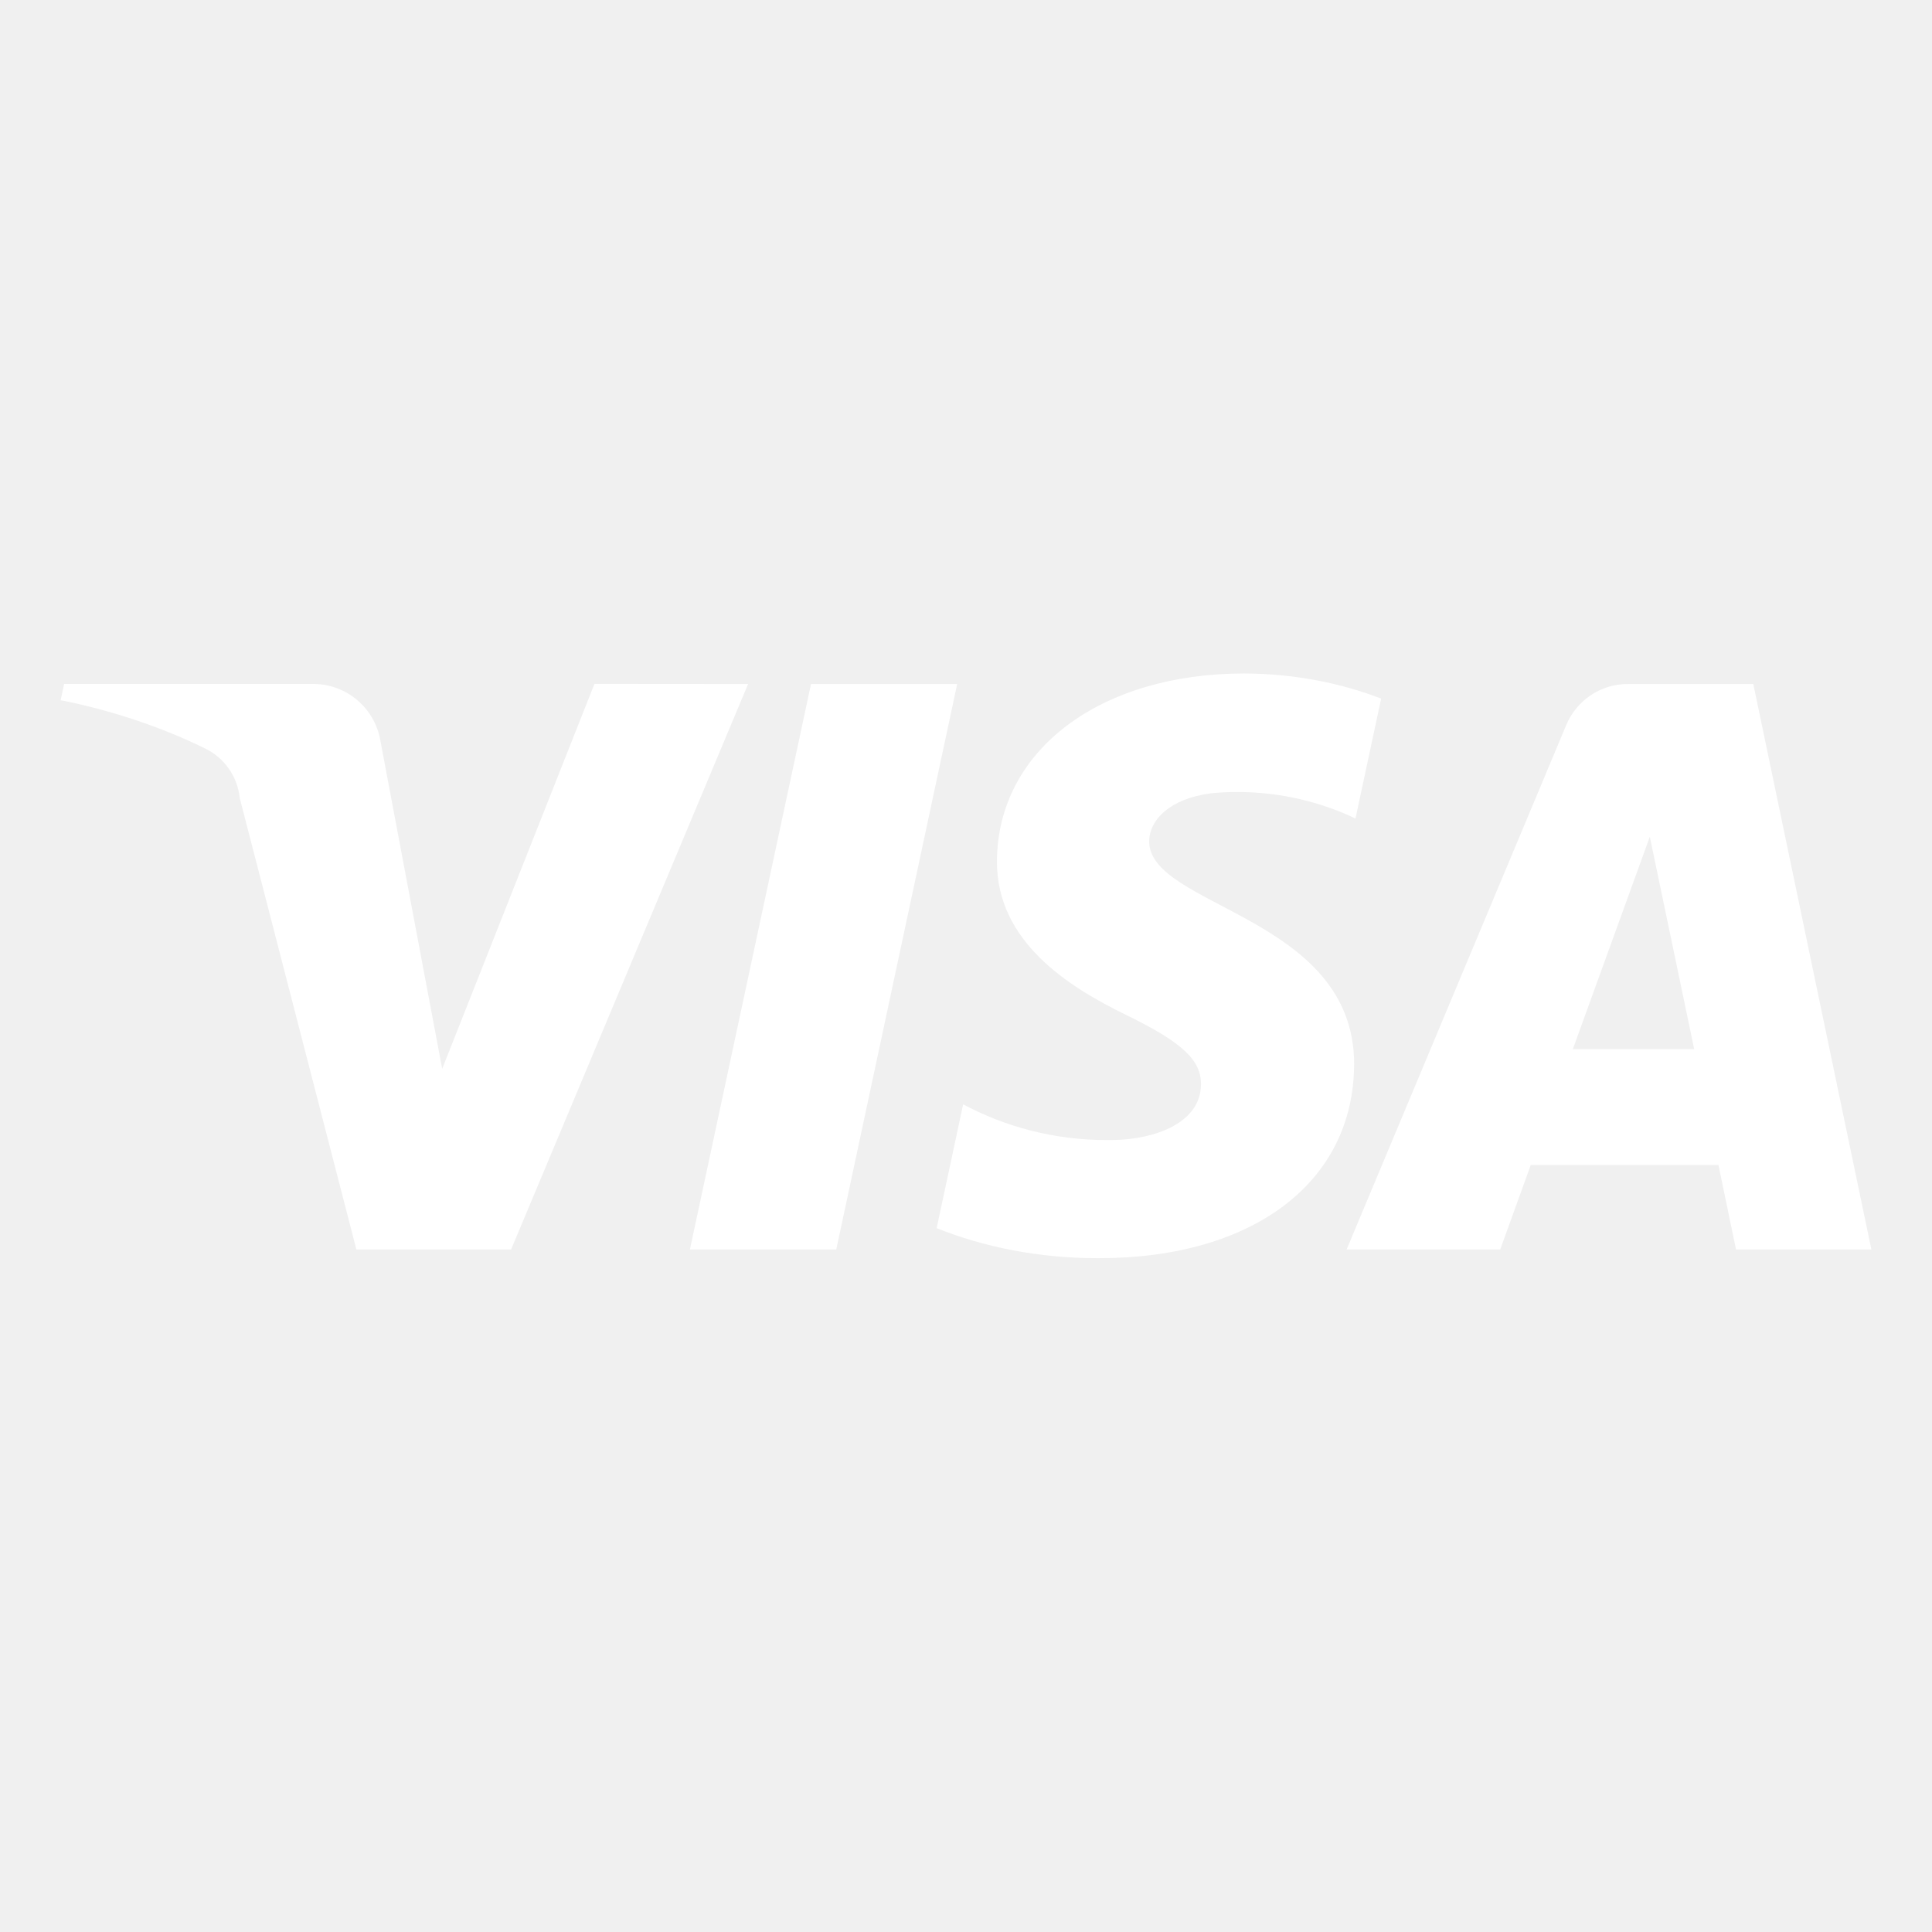
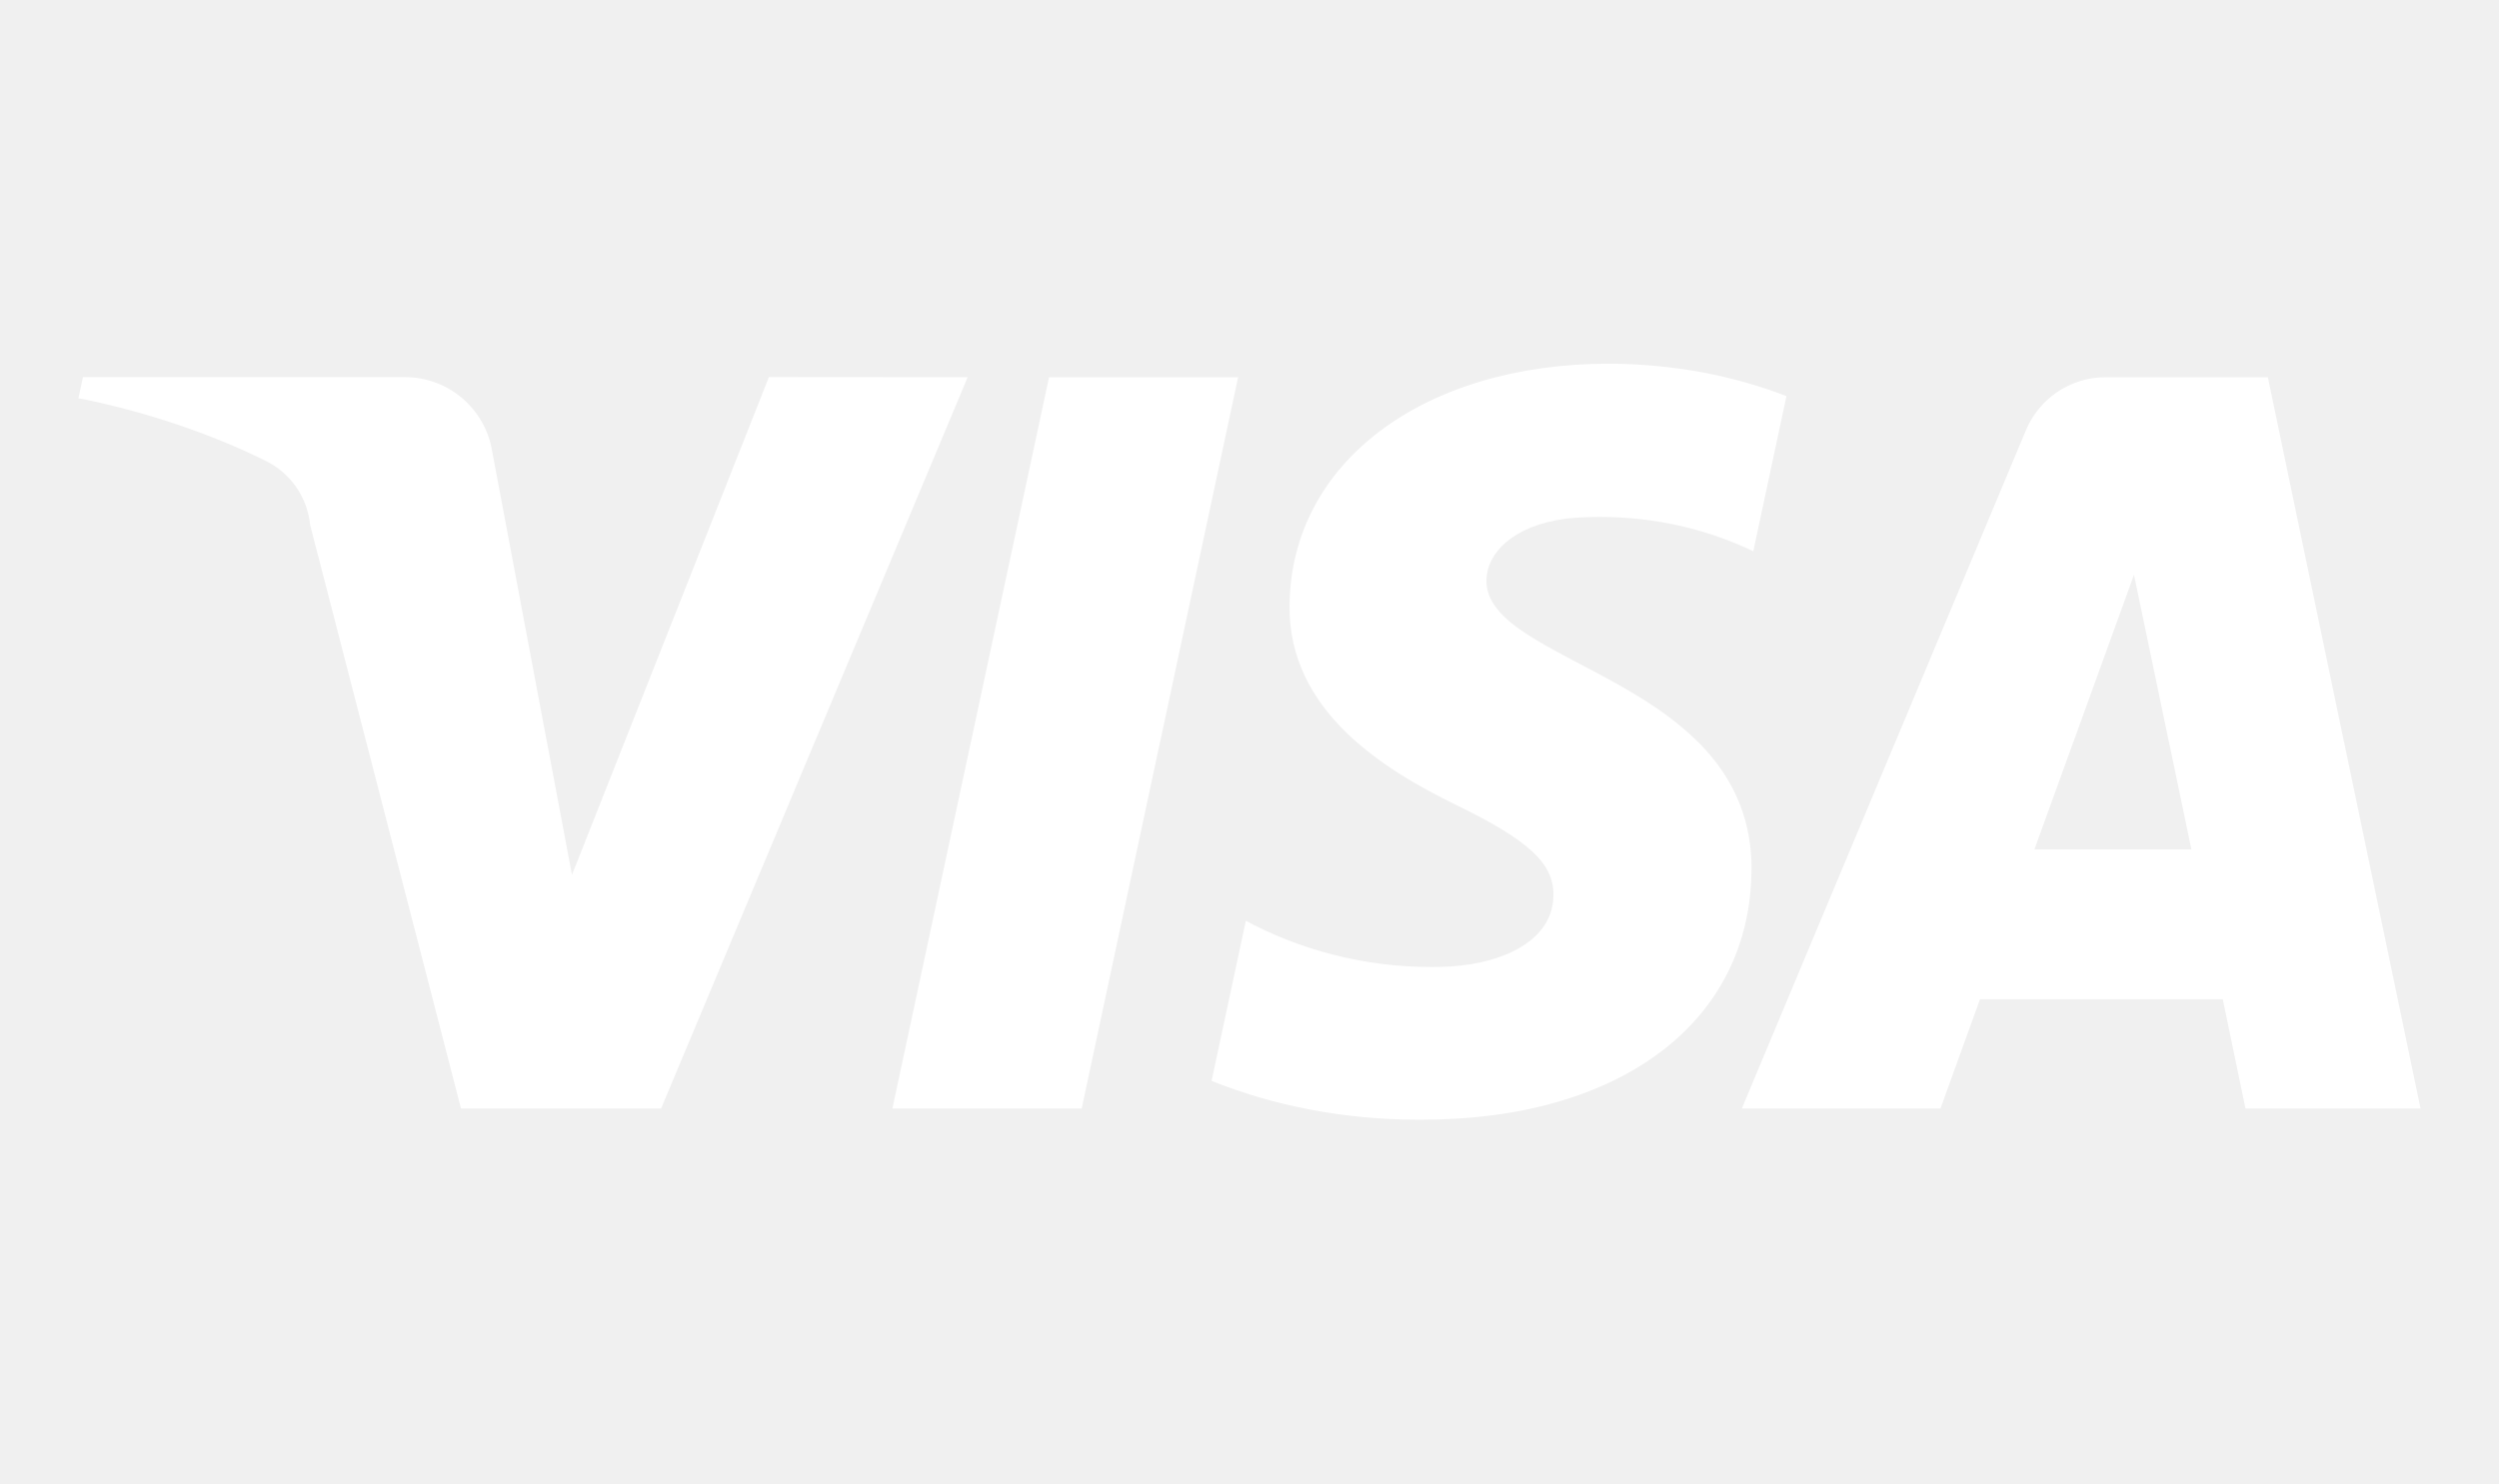
- <svg xmlns="http://www.w3.org/2000/svg" fill="#fff" width="64px" height="64px" viewBox="0 0 32 32" version="1.1">
-   <g id="SVGRepo_bgCarrier" stroke-width="0" />
-   <g id="SVGRepo_tracerCarrier" stroke-linecap="round" stroke-linejoin="round" />
-   <g id="SVGRepo_iconCarrier">
-     <path d="M15.854 11.329l-2.003 9.367h-2.424l2.006-9.367zM26.051 17.377l1.275-3.518 0.735 3.518zM28.754 20.696h2.242l-1.956-9.367h-2.069c-0.003-0-0.007-0-0.010-0-0.459 0-0.853 0.281-1.019 0.68l-0.003 0.007-3.635 8.68h2.544l0.506-1.4h3.109zM22.429 17.638c0.010-2.473-3.419-2.609-3.395-3.714 0.008-0.336 0.327-0.694 1.027-0.785 0.13-0.013 0.28-0.021 0.432-0.021 0.711 0 1.385 0.162 1.985 0.452l-0.027-0.012 0.425-1.987c-0.673-0.261-1.452-0.413-2.266-0.416h-0.001c-2.396 0-4.081 1.275-4.096 3.098-0.015 1.348 1.203 2.099 2.122 2.549 0.945 0.459 1.262 0.754 1.257 1.163-0.006 0.63-0.752 0.906-1.45 0.917-0.032 0.001-0.071 0.001-0.109 0.001-0.871 0-1.691-0.219-2.407-0.606l0.027 0.013-0.439 2.052c0.786 0.315 1.697 0.497 2.651 0.497 0.015 0 0.030-0 0.045-0h-0.002c2.546 0 4.211-1.257 4.22-3.204zM12.391 11.329l-3.926 9.367h-2.562l-1.932-7.477c-0.037-0.364-0.26-0.668-0.57-0.82l-0.006-0.003c-0.688-0.338-1.488-0.613-2.325-0.786l-0.066-0.011 0.058-0.271h4.124c0 0 0.001 0 0.001 0 0.562 0 1.028 0.411 1.115 0.948l0.001 0.006 1.021 5.421 2.522-6.376z" />
+ <svg xmlns="http://www.w3.org/2000/svg" width="64" height="38" fill="#ffffff" version="1.1" viewBox="0 0 32 19">
+   <g id="SVGRepo_iconCarrier" transform="translate(0,-6.497)">
+     <path d="m15.854 11.329-2.003 9.367h-2.424l2.006-9.367zm10.197 6.048 1.275-3.518 0.735 3.518zm2.703 3.319h2.242l-1.956-9.367h-2.069-0.01c-0.459 0-0.853 0.281-1.019 0.68l-3e-3 7e-3 -3.635 8.68h2.544l0.506-1.4h3.109zm-6.325-3.058c0.01-2.473-3.419-2.609-3.395-3.714 8e-3 -0.336 0.327-0.694 1.027-0.785 0.13-0.013 0.28-0.021 0.432-0.021 0.711 0 1.385 0.162 1.985 0.452l-0.027-0.012 0.425-1.987c-0.673-0.261-1.452-0.413-2.266-0.416h-1e-3c-2.396 0-4.081 1.275-4.096 3.098-0.015 1.348 1.203 2.099 2.122 2.549 0.945 0.459 1.262 0.754 1.257 1.163-6e-3 0.63-0.752 0.906-1.45 0.917-0.032 1e-3 -0.071 1e-3 -0.109 1e-3 -0.871 0-1.691-0.219-2.407-0.606l0.027 0.013-0.439 2.052c0.786 0.315 1.697 0.497 2.651 0.497h0.045-2e-3c2.546 0 4.211-1.257 4.22-3.204zm-10.038-6.309-3.926 9.367h-2.562l-1.932-7.477c-0.037-0.364-0.26-0.668-0.57-0.82l-6e-3 -3e-3c-0.688-0.338-1.488-0.613-2.325-0.786l-0.066-0.011 0.058-0.271h4.124 1e-3c0.562 0 1.028 0.411 1.115 0.948l1e-3 6e-3 1.021 5.421 2.522-6.376z" />
  </g>
</svg>
